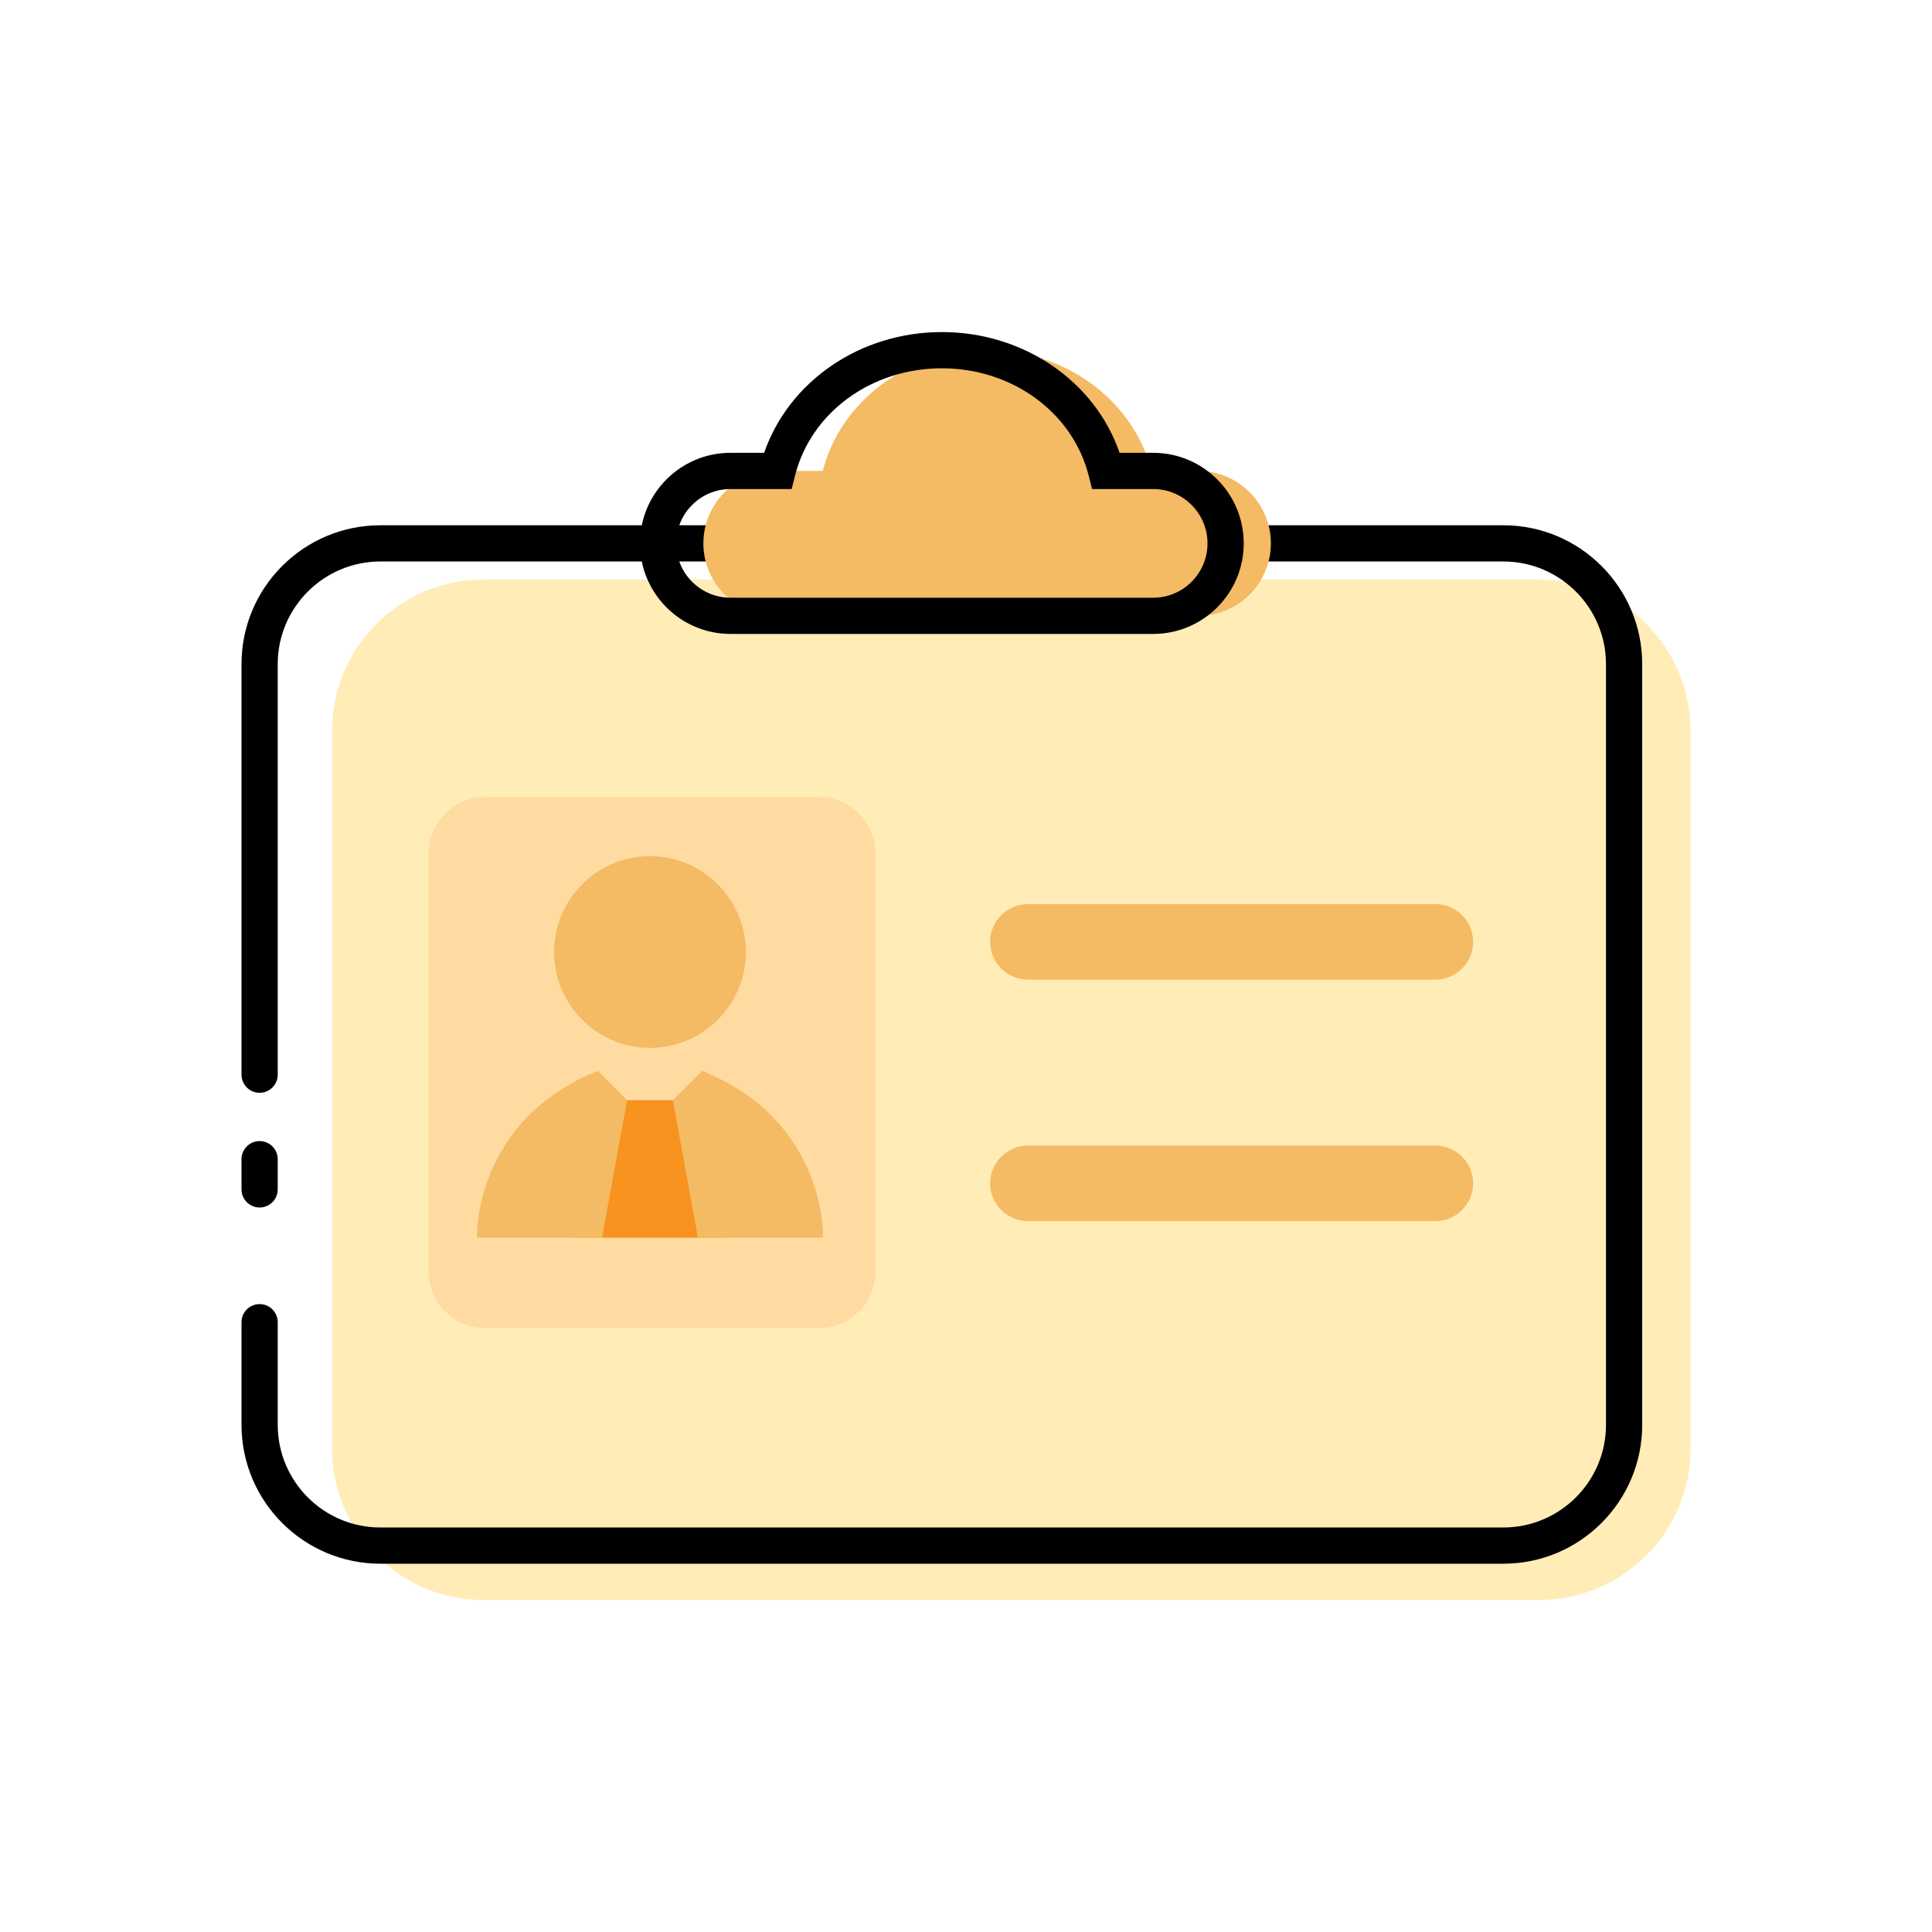
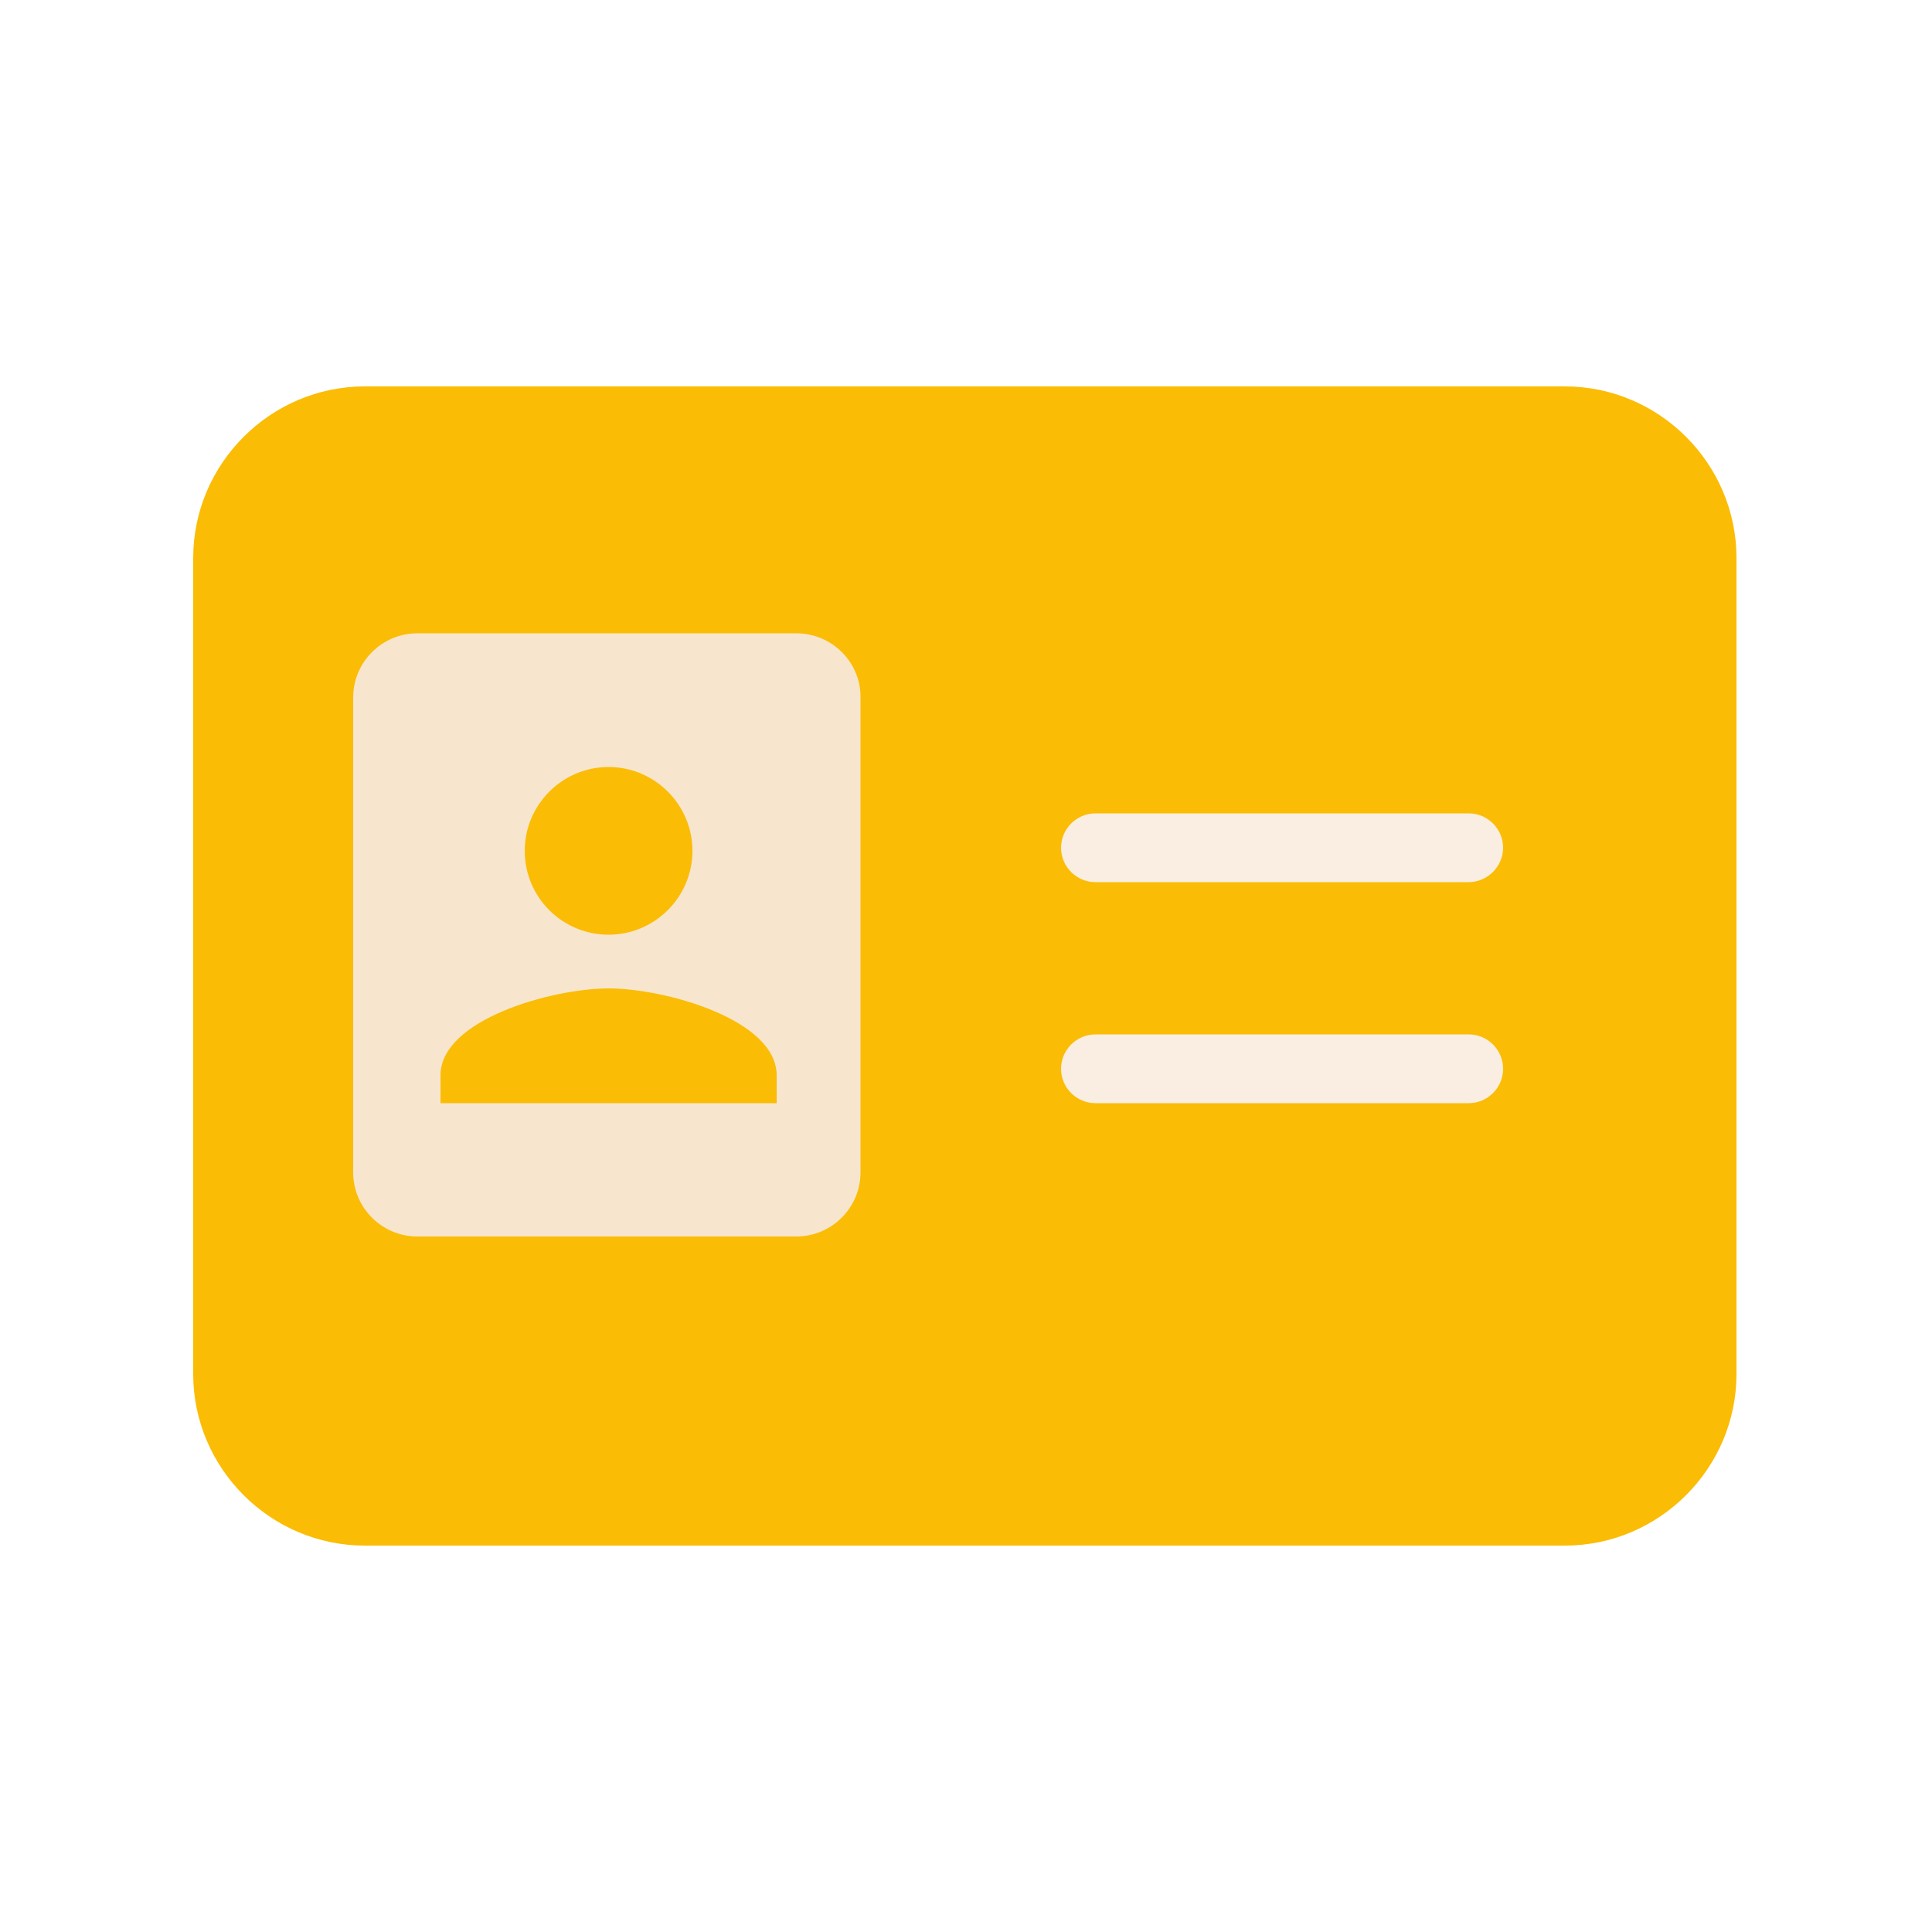
- <svg xmlns="http://www.w3.org/2000/svg" t="1520267065670" class="icon" style="" viewBox="0 0 1024 1024" version="1.1" p-id="1504" width="1024" height="1024">
-   <defs>
-     <style type="text/css" />
-   </defs>
-   <path d="M816 848H256c-44 0-80-36-80-80V387.2c0-44 36-80 80-80h560c44 0 80 36 80 80V768c0 44-36 80-80 80z" fill="#FFECB6" p-id="1505" />
-   <path d="M796.8 828.8H201.6c-40.6 0-73.6-33-73.6-73.6v-54.4c0-5.3 4.3-9.6 9.6-9.6s9.6 4.3 9.6 9.6v54.4c0 30 24.4 54.4 54.4 54.4h595.2c30 0 54.4-24.4 54.4-54.4V352c0-30-24.4-54.4-54.4-54.4H201.6c-30 0-54.4 24.4-54.4 54.4v217.6c0 5.3-4.3 9.6-9.6 9.6s-9.6-4.3-9.6-9.6V352c0-40.6 33-73.6 73.6-73.6h595.2c40.6 0 73.6 33 73.6 73.6v403.2c0 40.6-33 73.6-73.6 73.6z" fill="" p-id="1506" />
-   <path d="M137.6 640c-5.3 0-9.6-4.3-9.6-9.6v-16c0-5.3 4.3-9.6 9.6-9.6s9.6 4.3 9.6 9.6v16c0 5.3-4.3 9.6-9.6 9.6z" fill="" p-id="1507" />
-   <path d="M760.8 519.2h-216c-11 0-20-9-20-20s9-20 20-20h216c11 0 20 9 20 20s-9 20-20 20zM760.8 647.2h-216c-11 0-20-9-20-20s9-20 20-20h216c11 0 20 9 20 20s-9 20-20 20zM635.2 249.6h-24.9c-9.3-36.7-44.8-64-87.1-64s-77.8 27.3-87.1 64h-24.9c-21.1 0-38.4 17.3-38.4 38.4s17.3 38.4 38.4 38.4h224c21.1 0 38.4-17.3 38.4-38.4s-17.3-38.4-38.4-38.4z" fill="#F4BA64" p-id="1508" />
-   <path d="M611.2 336h-224c-26.5 0-48-21.5-48-48s21.5-48 48-48H405c13.2-38 50.9-64 94.2-64s81.1 26 94.2 64h17.8c26.5 0 48 21.5 48 48s-21.5 48-48 48z m-224-76.8c-15.9 0-28.8 12.9-28.8 28.8s12.9 28.8 28.8 28.8h224c15.9 0 28.8-12.9 28.8-28.8s-12.9-28.8-28.8-28.8h-32.4L577 252c-8.5-33.4-40.5-56.8-77.8-56.8s-69.3 23.3-77.8 56.8l-1.8 7.2h-32.4z" fill="" p-id="1509" />
-   <path d="M434 704H257.2c-16.5 0-30-13.5-30-30V452.4c0-16.5 13.5-30 30-30H434c16.5 0 30 13.5 30 30V674c0 16.5-13.5 30-30 30z" fill="#FFDBA2" p-id="1510" />
-   <path d="M304.2 583.1h79.6V656h-79.6z" fill="#F7931E" p-id="1511" />
-   <path d="M316.9 567.6l15.5 15.5-13.3 72.9h-66.3s-2.2-61.9 64.1-88.4zM372.1 567.6l-15.5 15.5 13.3 72.9h66.3s2.3-61.9-64.1-88.4z" fill="#F4BA64" p-id="1512" />
-   <path d="M344.5 504.6m-50.8 0a50.8 50.8 0 1 0 101.6 0 50.8 50.8 0 1 0-101.6 0Z" fill="#F4BA64" p-id="1513" />
+ <svg xmlns="http://www.w3.org/2000/svg" version="1.1" id="Layer_1" x="0px" y="0px" viewBox="0 0 500 500" style="enable-background:new 0 0 500 500;" xml:space="preserve">
+   <style type="text/css">
+ 	.st0{fill:#FBBC05;}
+ 	.st1{fill:#F9EEE1;}
+ 	.st2{fill:#F7E6CD;}
+ </style>
+   <path class="st0" d="M405,400H94.4C70,400,50,380,50,355.6V144.4C50,120,70,100,94.4,100H405c24.4,0,44.4,20,44.4,44.4v211.2  C449.4,380,429.4,400,405,400z" />
+   <g>
+     <path class="st1" d="M380.1,228.3h-96.6c-4.9,0-8.9-4-8.9-8.9c0-4.9,4-8.9,8.9-8.9h96.6c4.9,0,8.9,4,8.9,8.9   C389,224.2,385,228.3,380.1,228.3z" />
+     <path class="st1" d="M380.1,285.5h-96.6c-4.9,0-8.9-4-8.9-8.9s4-8.9,8.9-8.9h96.6c4.9,0,8.9,4,8.9,8.9S385,285.5,380.1,285.5z" />
+   </g>
+   <path class="st2" d="M206.1,163.9H108c-9.2,0-16.6,7.5-16.6,16.6v122.9c0,9.2,7.5,16.6,16.6,16.6h98.1c9.2,0,16.6-7.5,16.6-16.6  V180.5C222.8,171.4,215.3,163.9,206.1,163.9z M157.5,198.5c12,0,21.7,9.8,21.7,21.7c0,12-9.8,21.7-21.7,21.7  c-12,0-21.7-9.7-21.7-21.7C135.8,208.3,145.5,198.5,157.5,198.5z M201,285.5h-87v-7.2c0-14.5,29-22.5,43.5-22.5  c14.5,0,43.5,8,43.5,22.5V285.5z" />
</svg>
